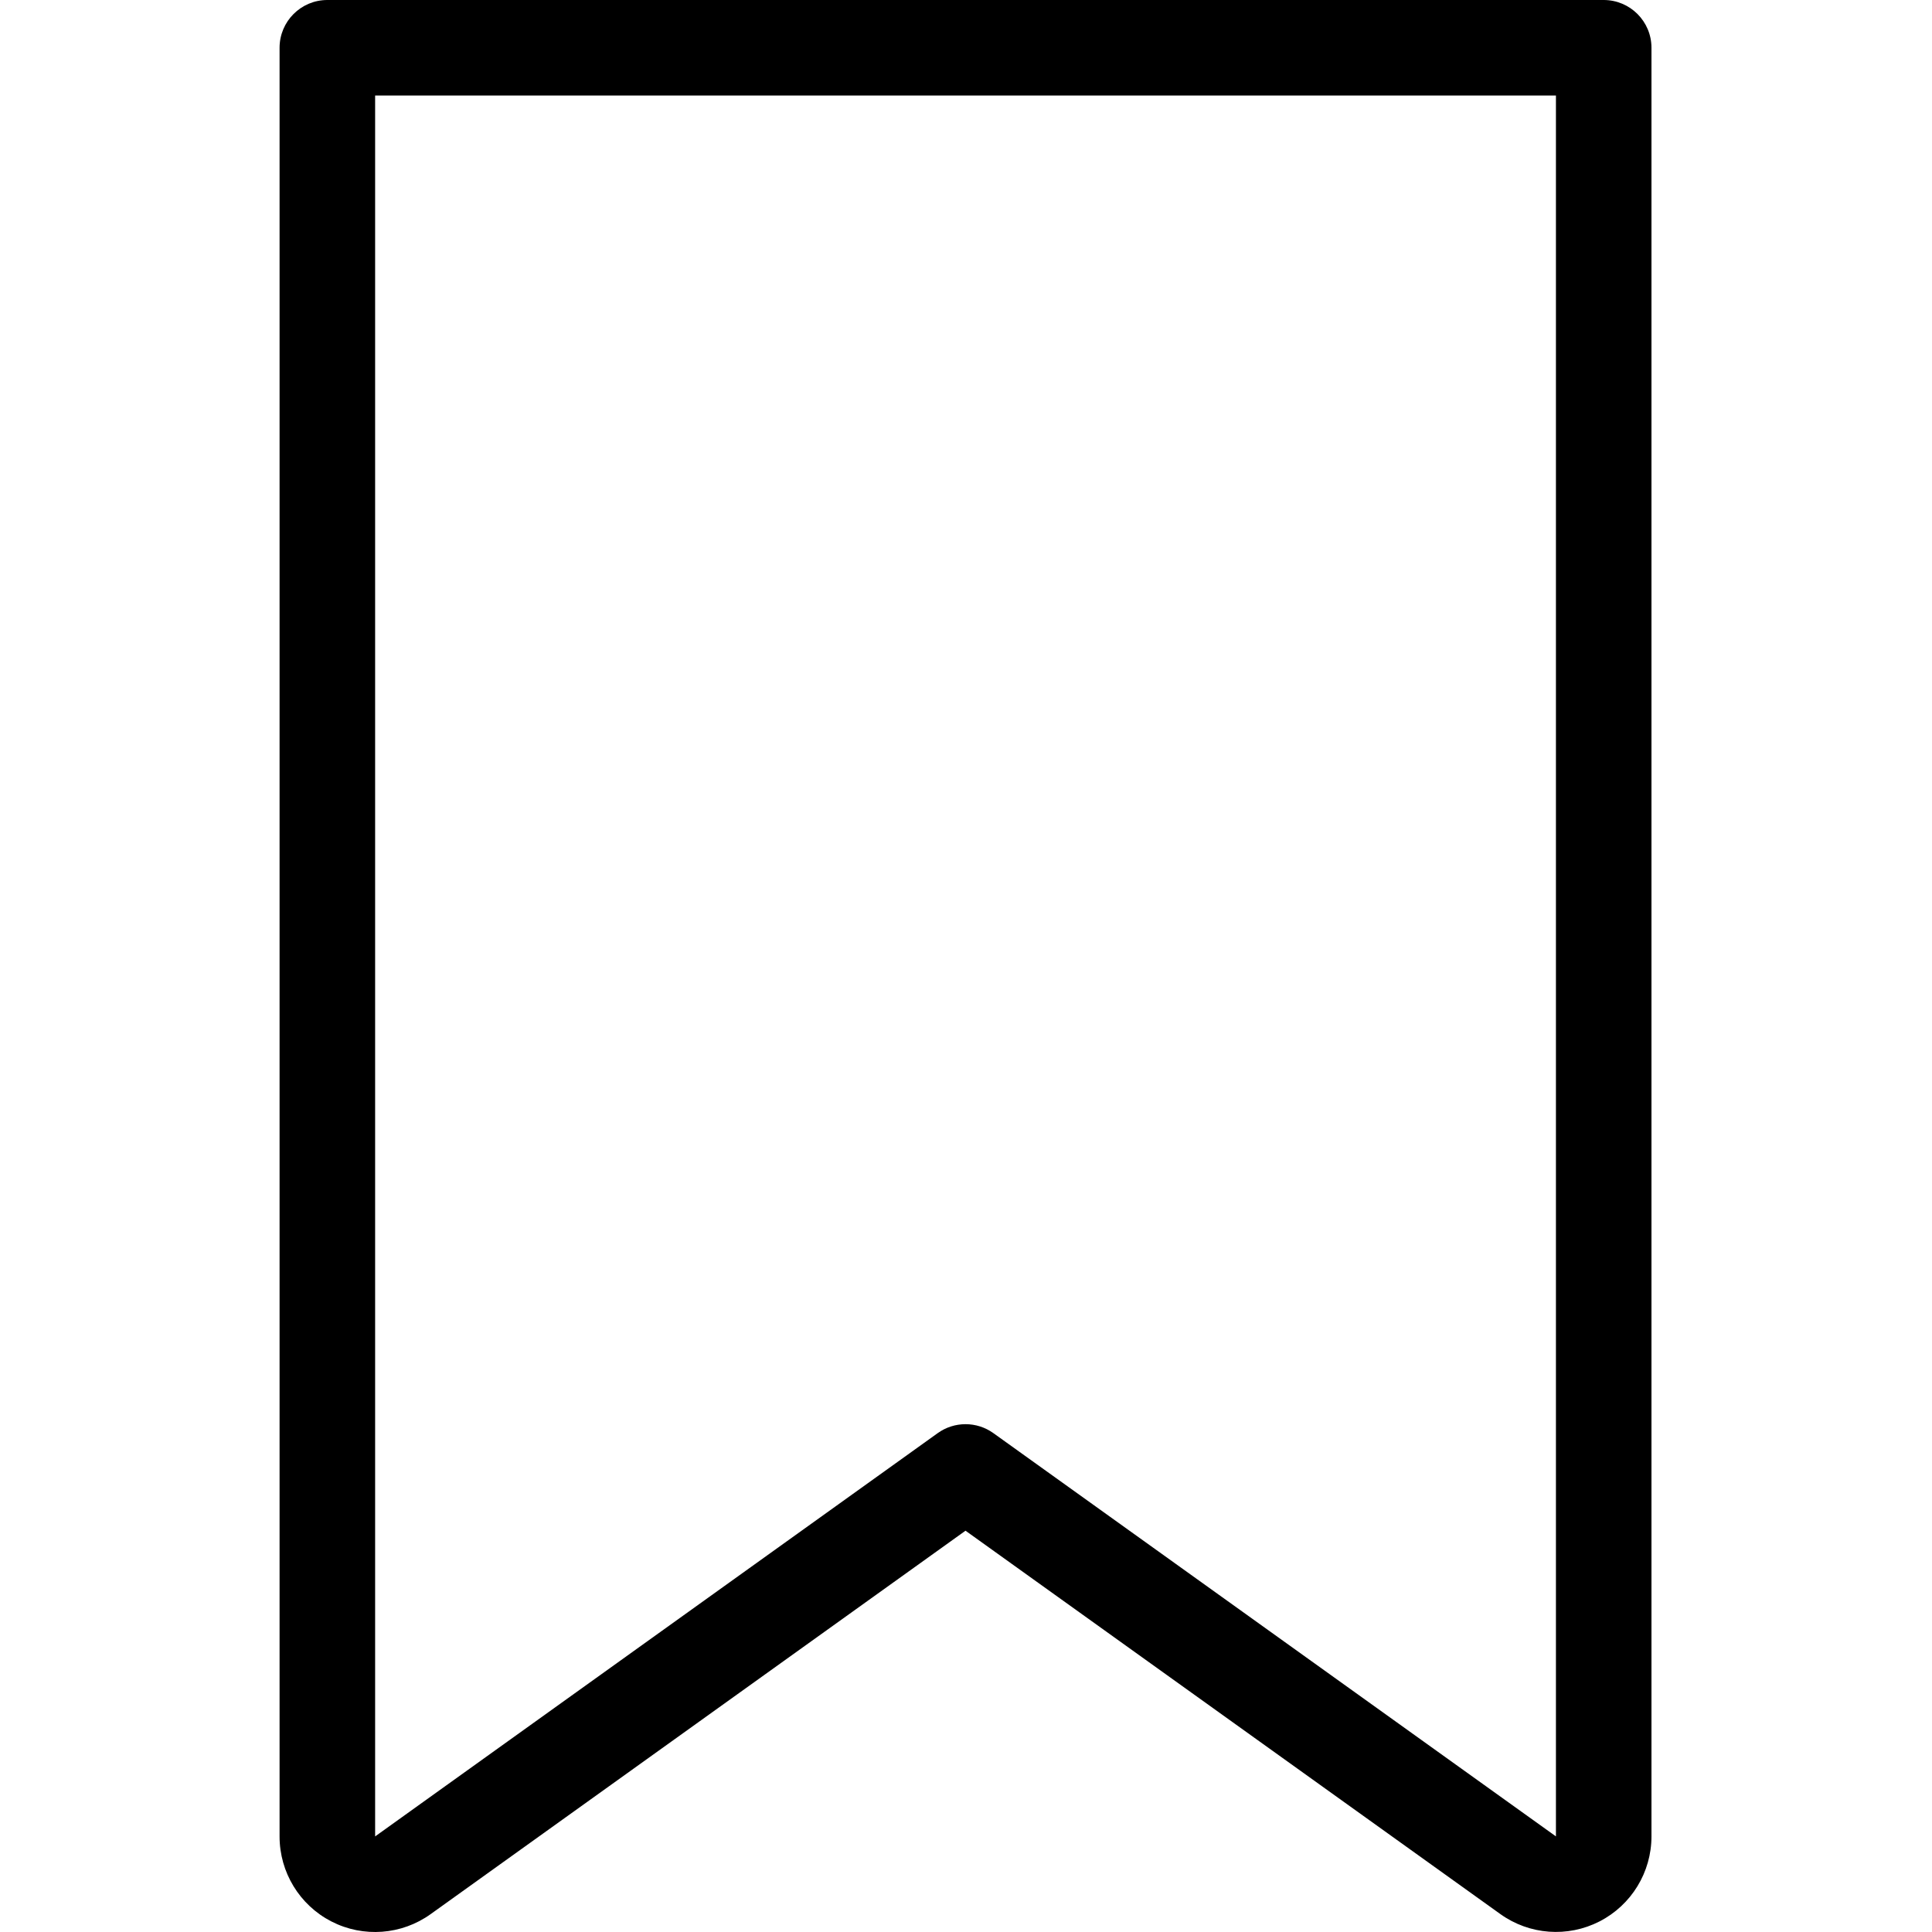
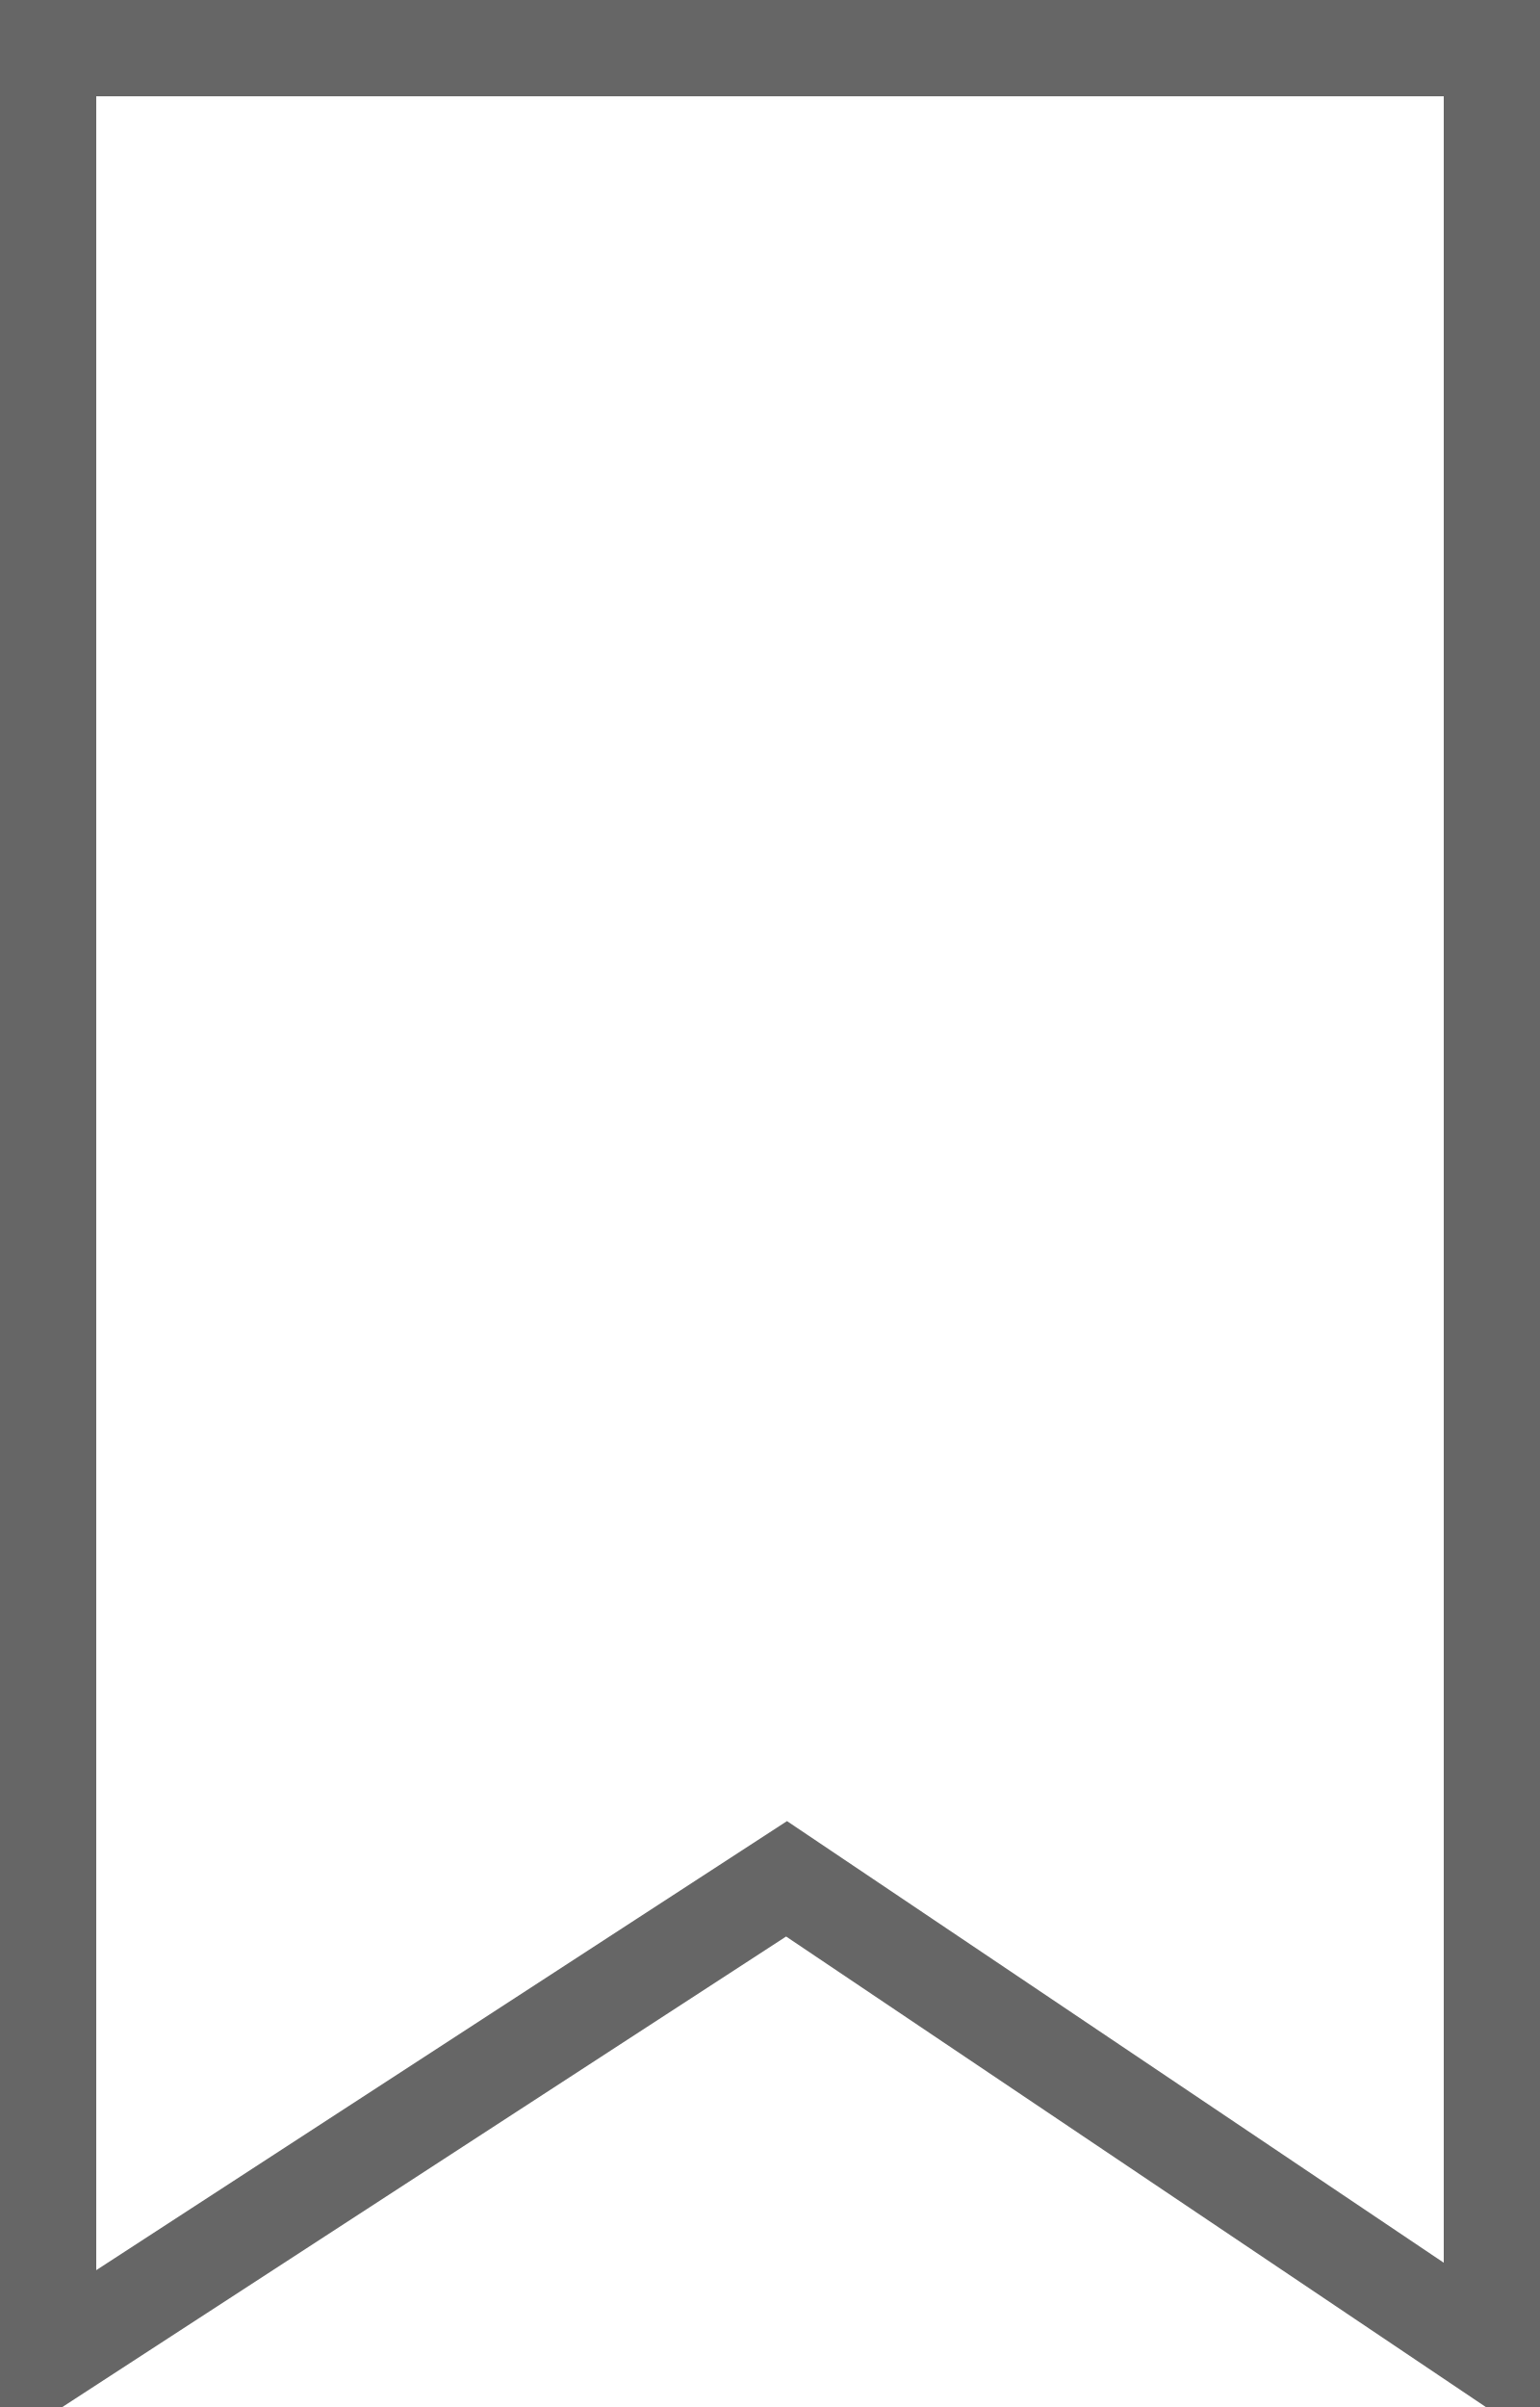
- <svg xmlns="http://www.w3.org/2000/svg" height="404pt" viewBox="-58 0 404 404.542" width="404pt">
-   <path d="m277.527 0h-267.258c-5.52 0-10 4.477-10 10v374.527c-.008 7.504 4.184 14.379 10.855 17.809 6.676 3.426 14.707 2.828 20.797-1.551l111.977-80.27 111.98 80.266c6.094 4.371 14.117 4.965 20.789 1.539 6.668-3.426 10.863-10.297 10.863-17.793v-374.527c0-5.523-4.48-10-10.004-10zm-10 384.523-117.797-84.441c-3.484-2.496-8.172-2.496-11.652 0l-117.801 84.445v-364.527h247.25zm0 0" />
+ <svg xmlns="http://www.w3.org/2000/svg" stroke="none" width="16px" height="25px" viewBox="0 0 16 25" class="css-ubw31m">
+   <g stroke="none" stroke-width="1" fill="none" fill-rule="evenodd">
+     <g stroke="#666" fill="none">
+       <path fill="none" d="M0.5,0.5 L0.5,24.5 L8.172,19.514 L15.5,24.44 L15.5,0.5 L0.5,0.5 Z" />
+     </g>
+   </g>
</svg>
